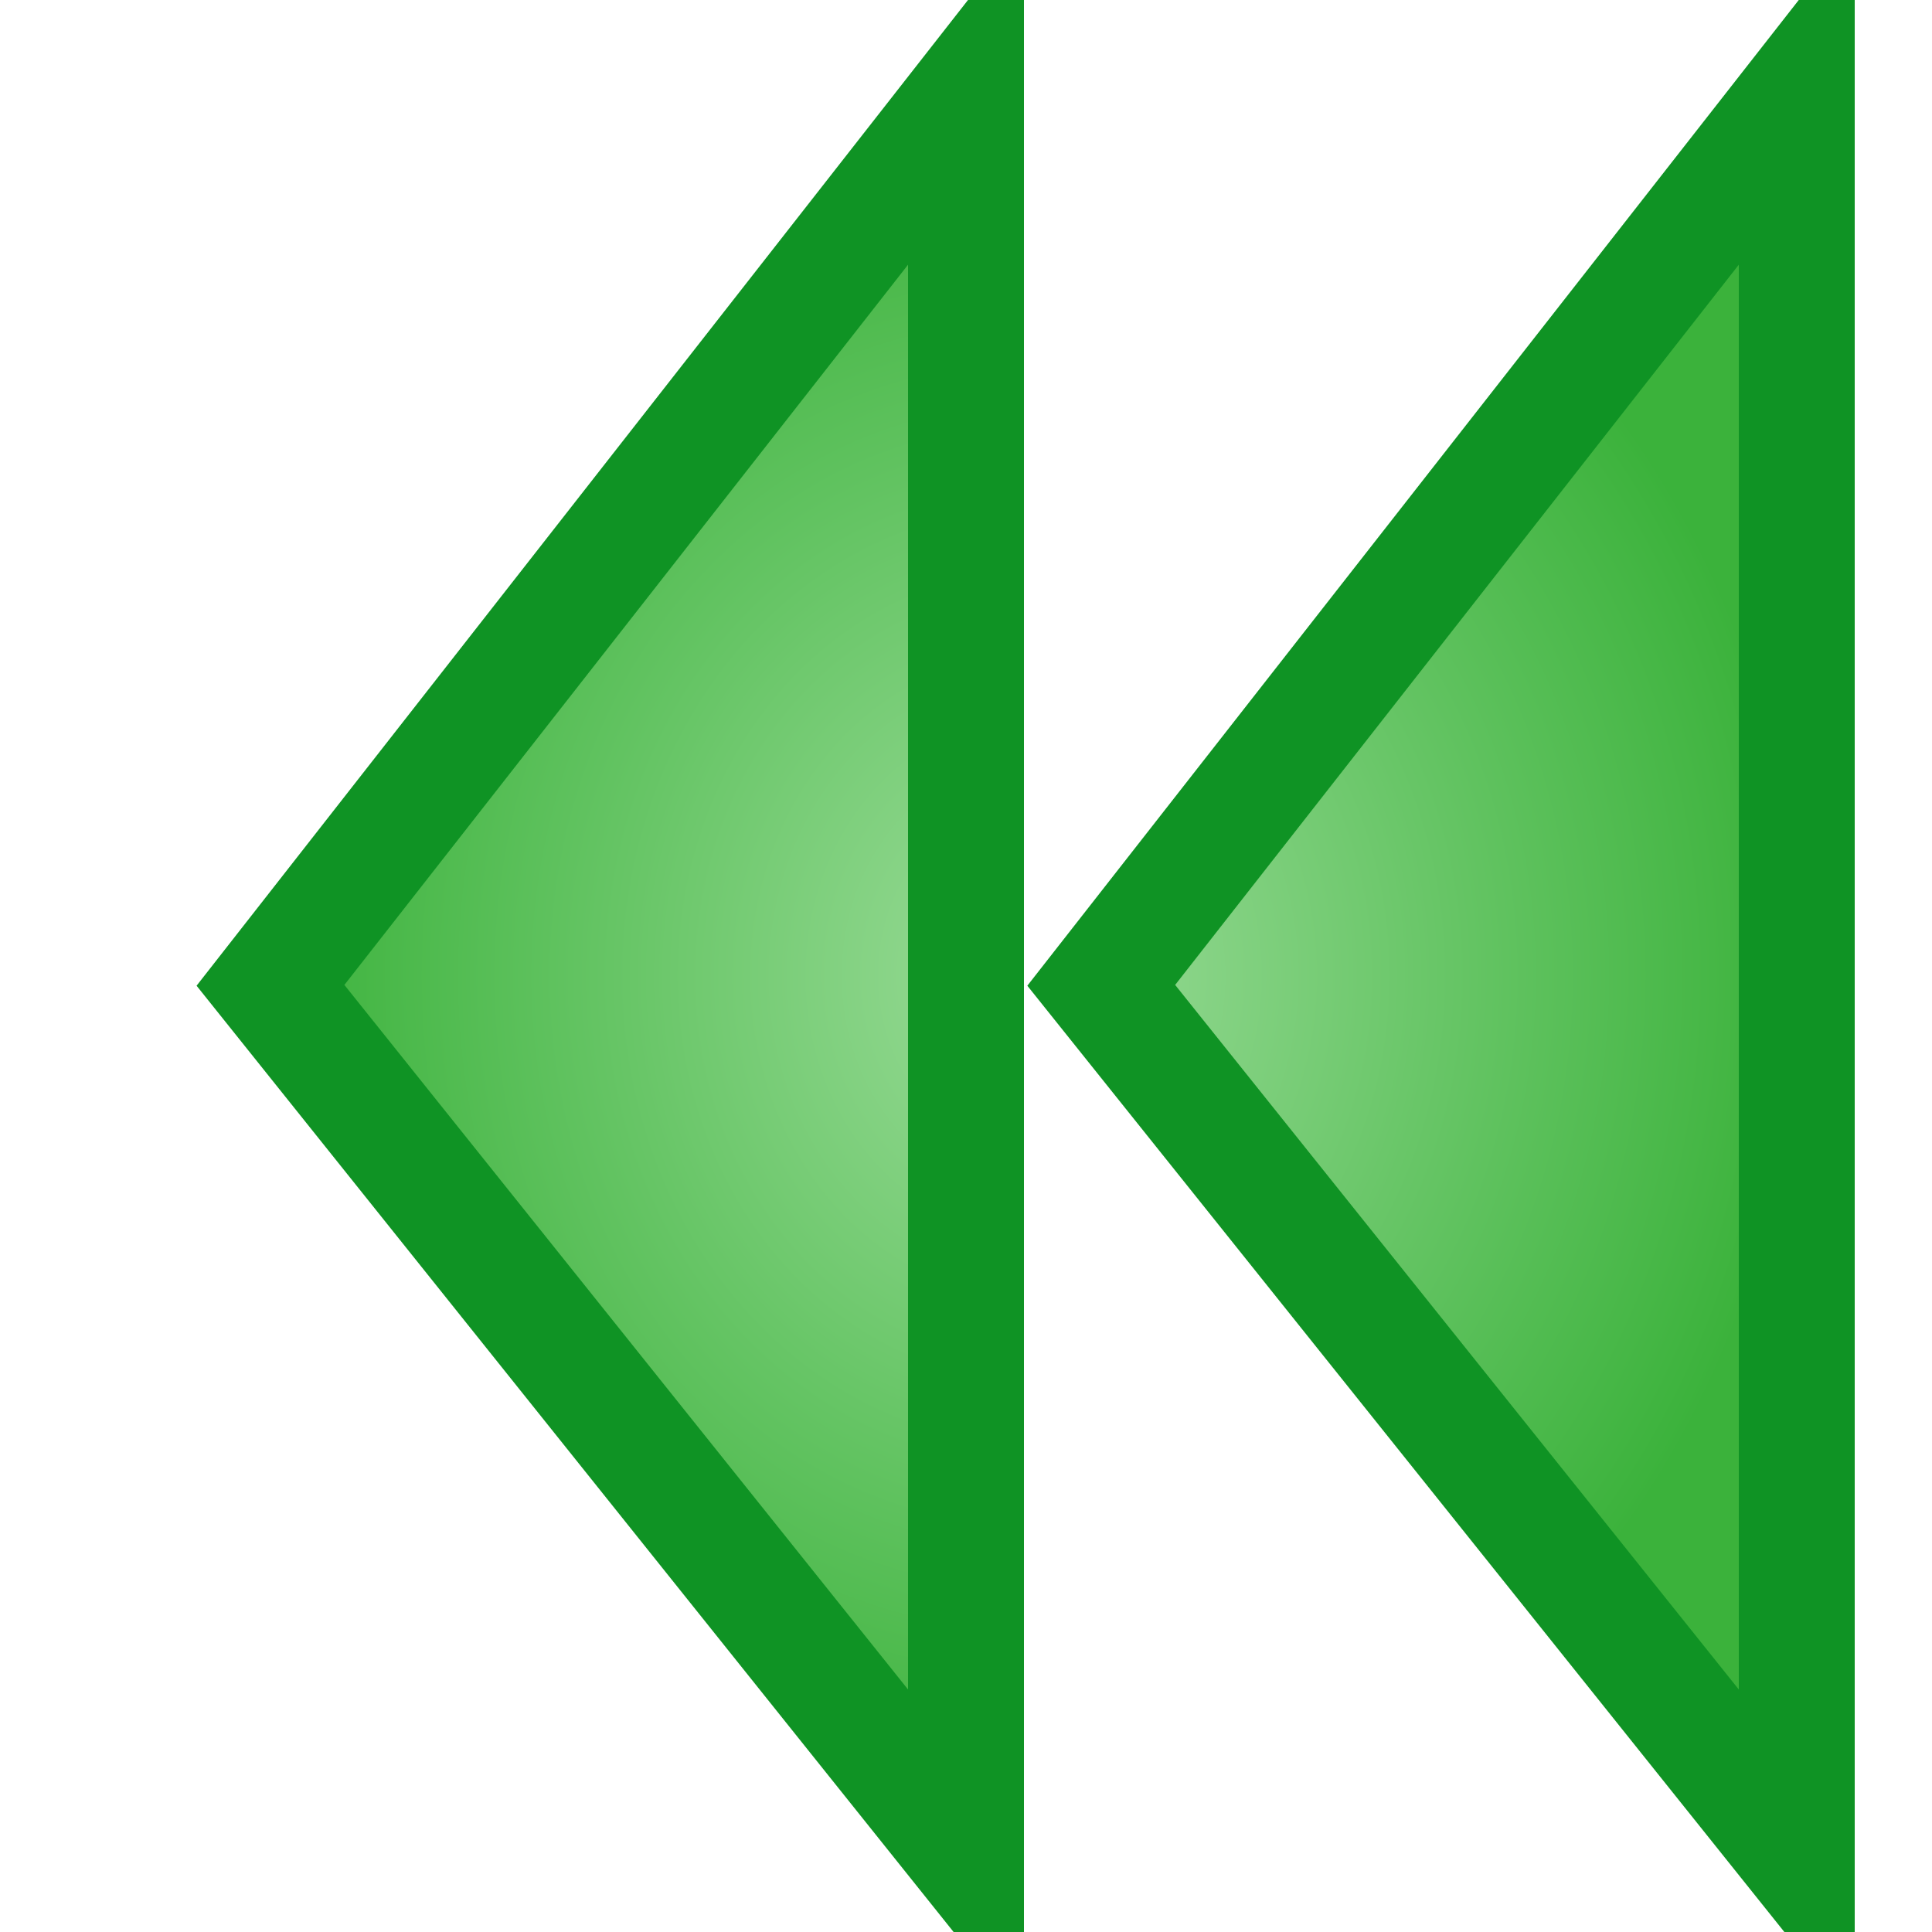
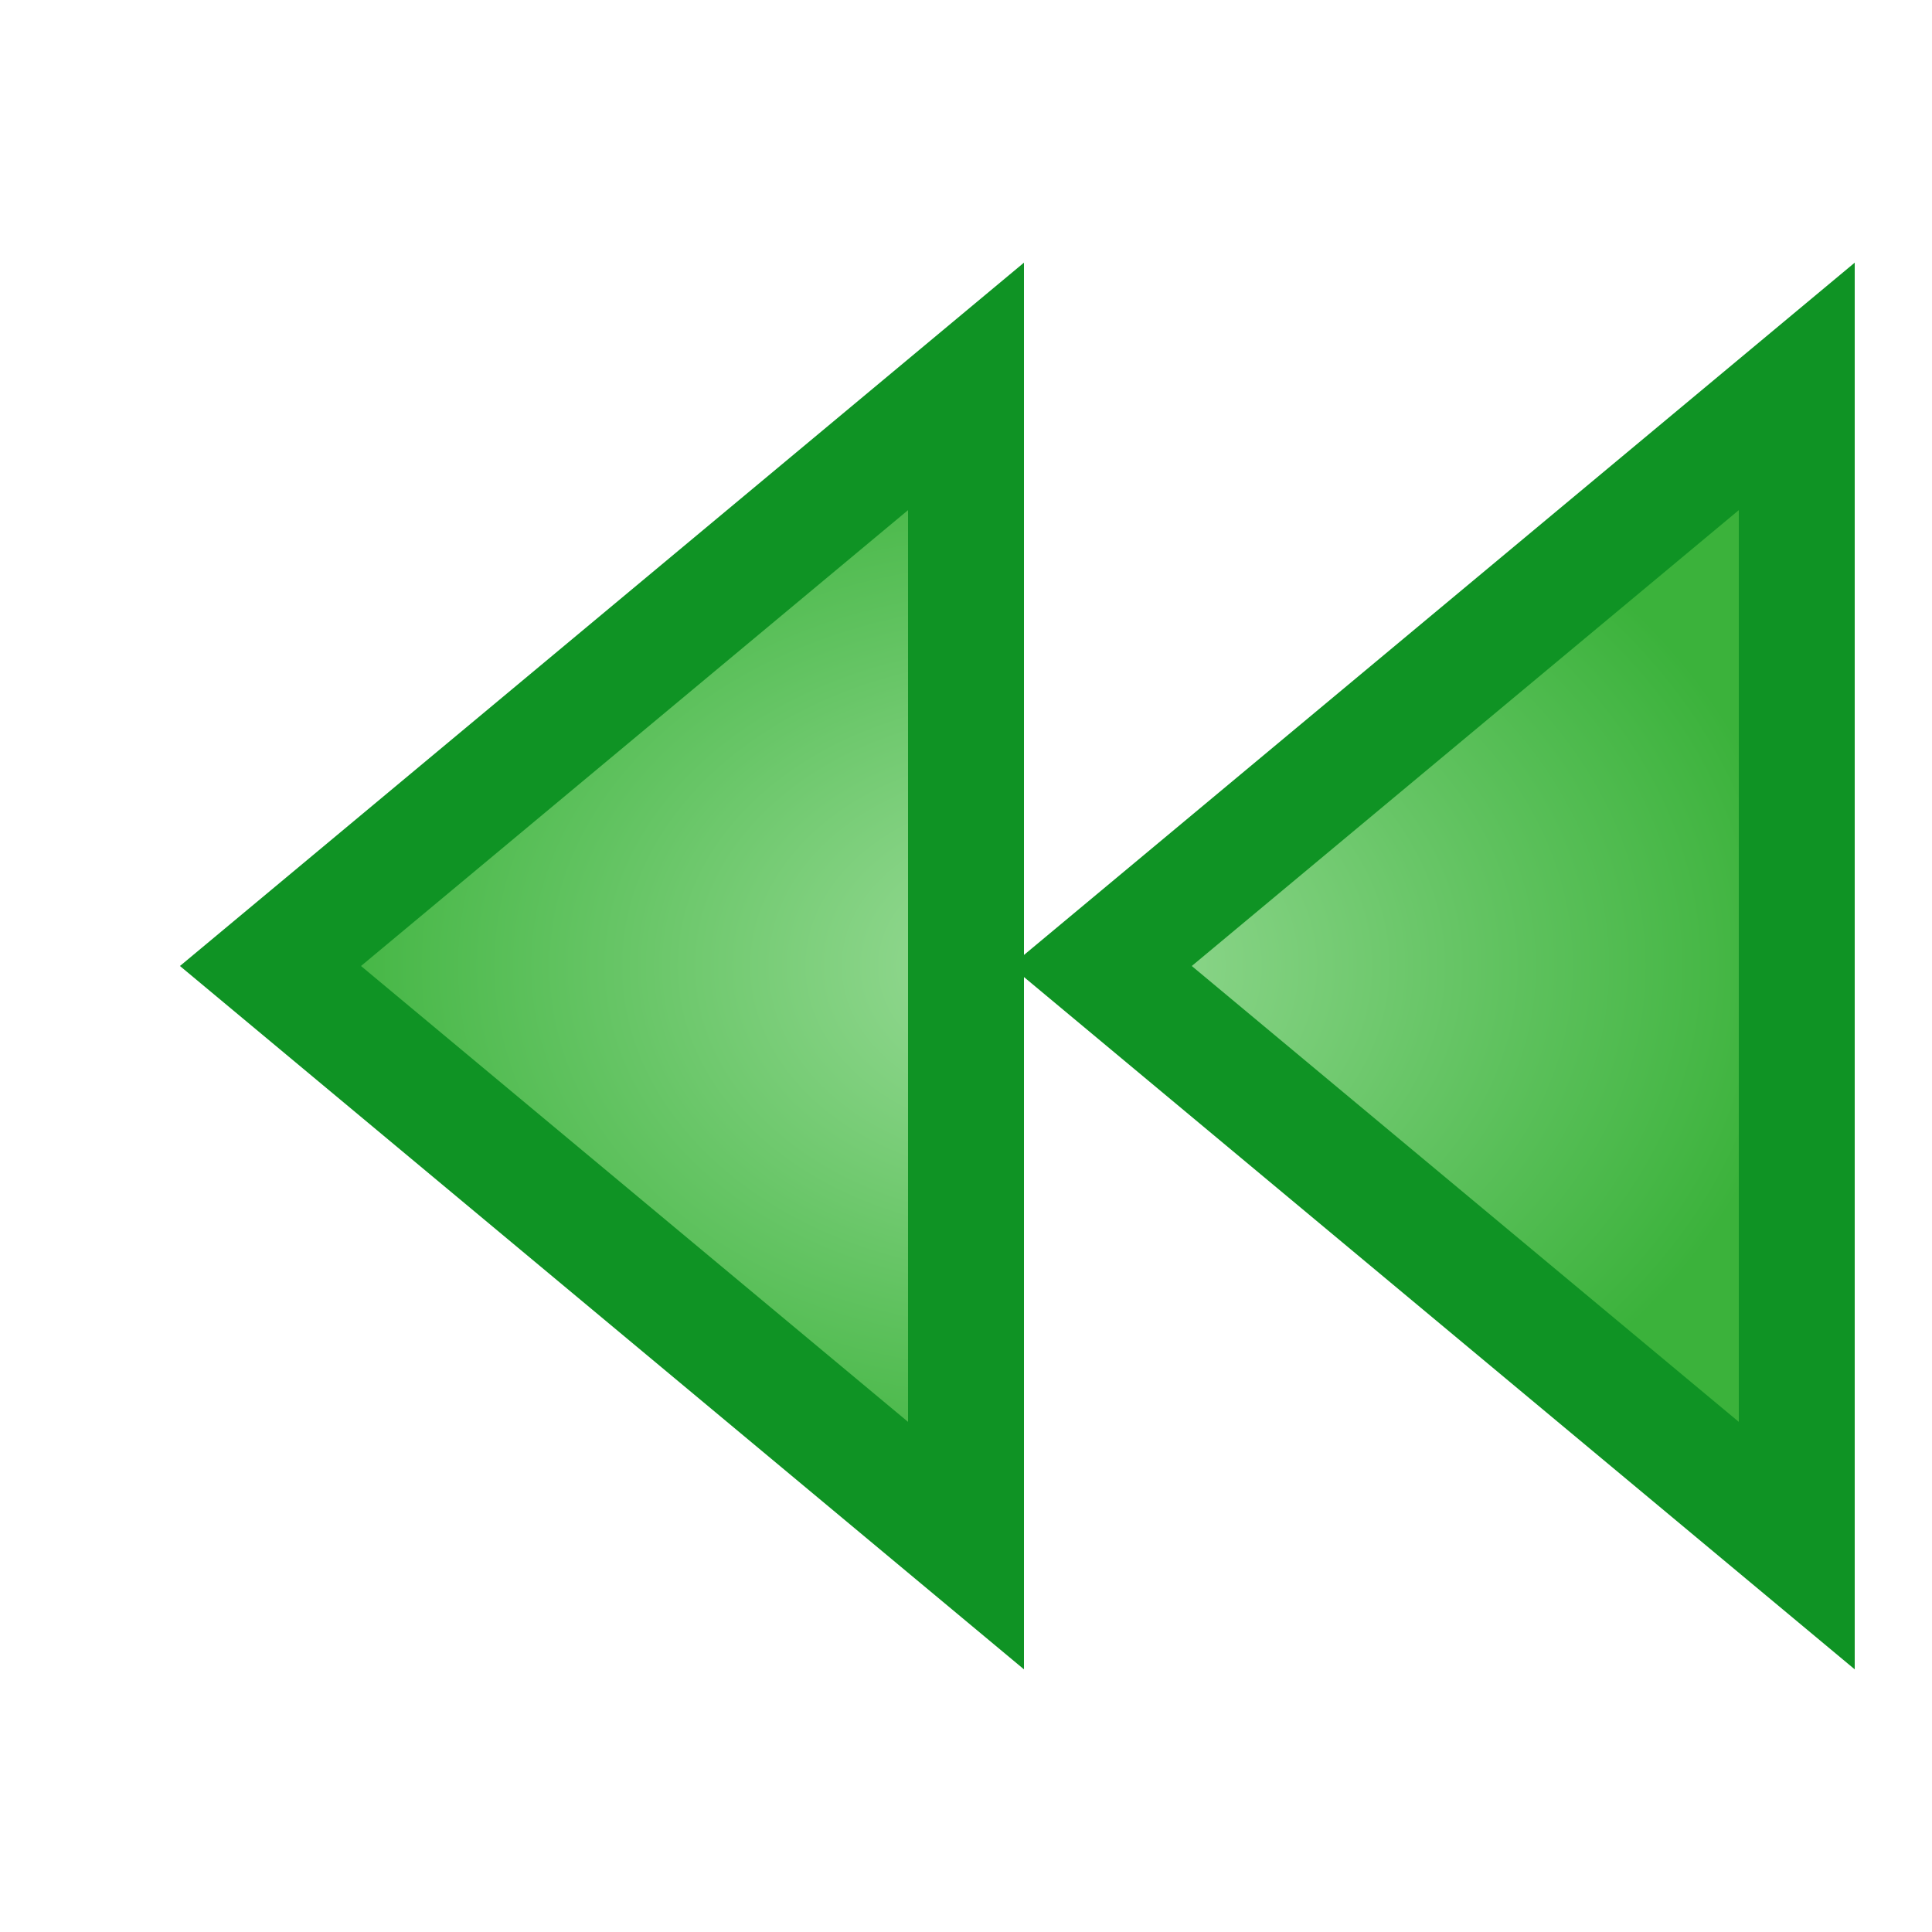
<svg xmlns="http://www.w3.org/2000/svg" version="1.1" height="100" width="100">
  <defs>
    <radialGradient id="RG1" cx="50%" cy="50%" fx="50%" fy="50%" r="50%">
      <stop style="stop-color:rgb(155,220,153);stop-opacity:1;" offset="0%" />
      <stop style="stop-color:rgb(59,178,59);stop-opacity:1;" offset="100%" />
    </radialGradient>
  </defs>
-   <path style="fill:url(#RG1);stroke:#0F9324;stroke-width:6" d="m 50,5 0,91 -36,-45 z m 43,0 0,91 -36,-45 z" />
+   <path style="fill:url(#RG1);stroke:#0F9324;stroke-width:6" d="m 50,20 0,60 -36,-30 z m 43,0 0,60 -36,-30 z" />
</svg>
